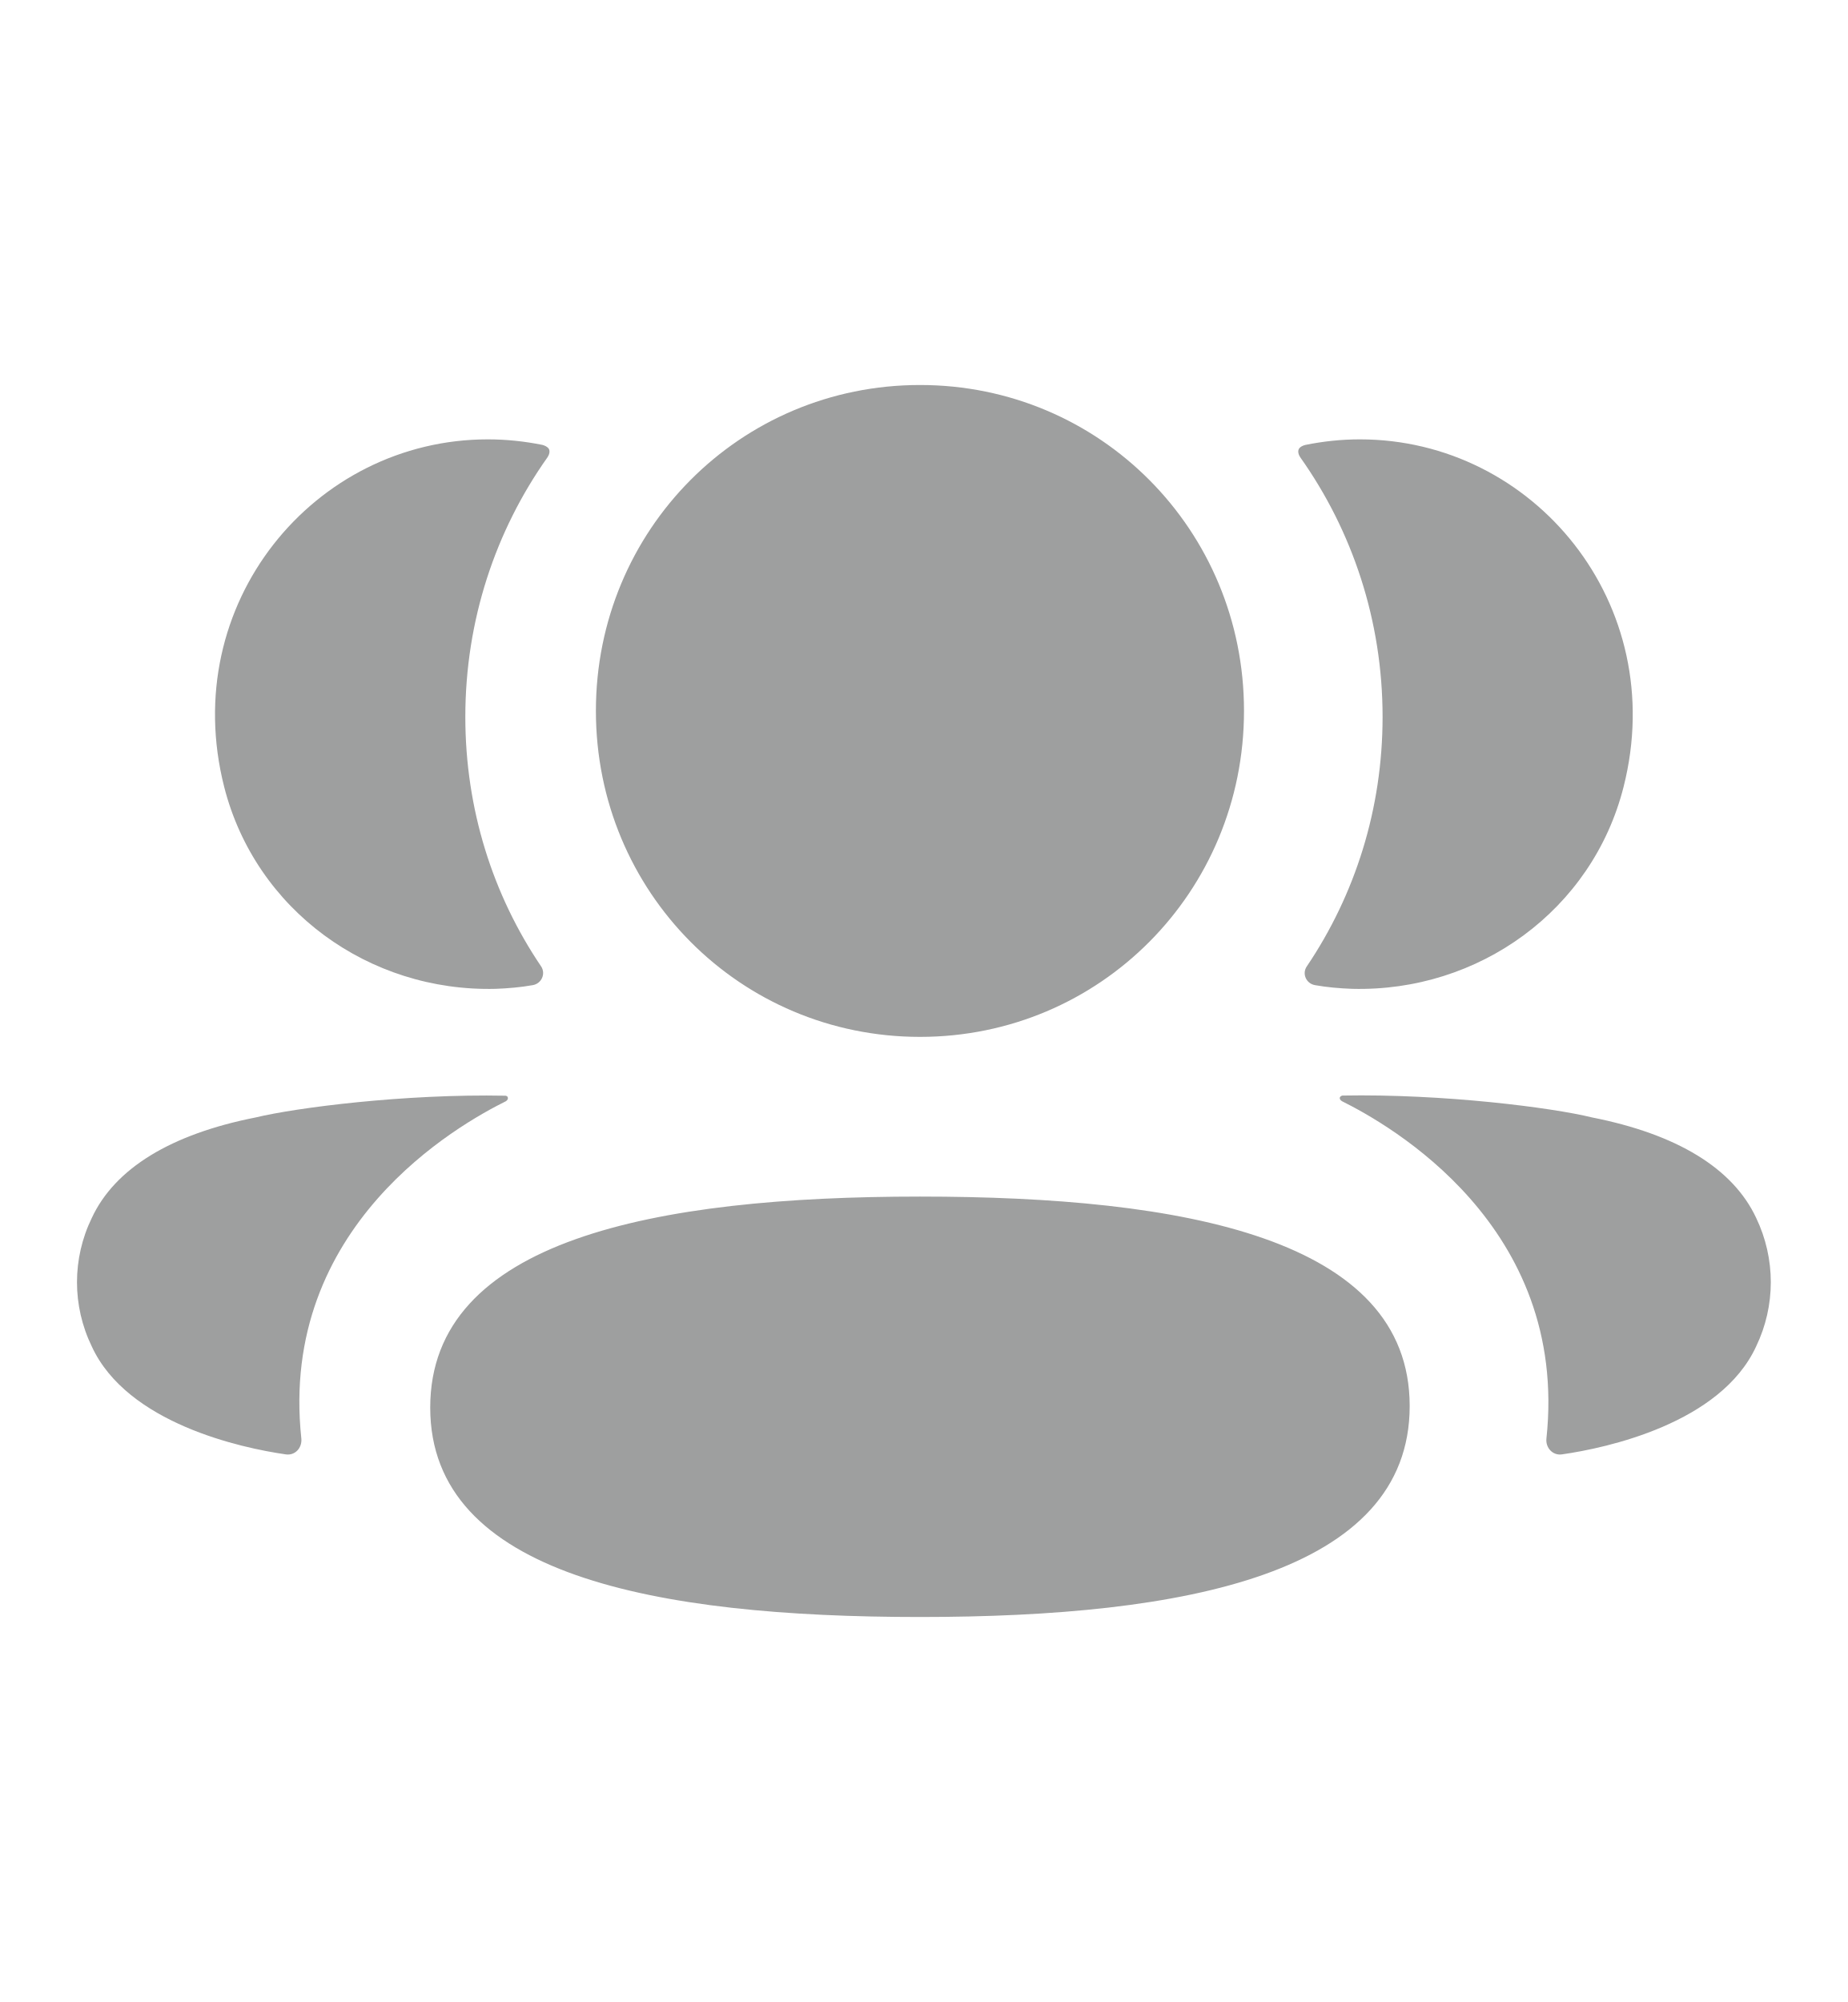
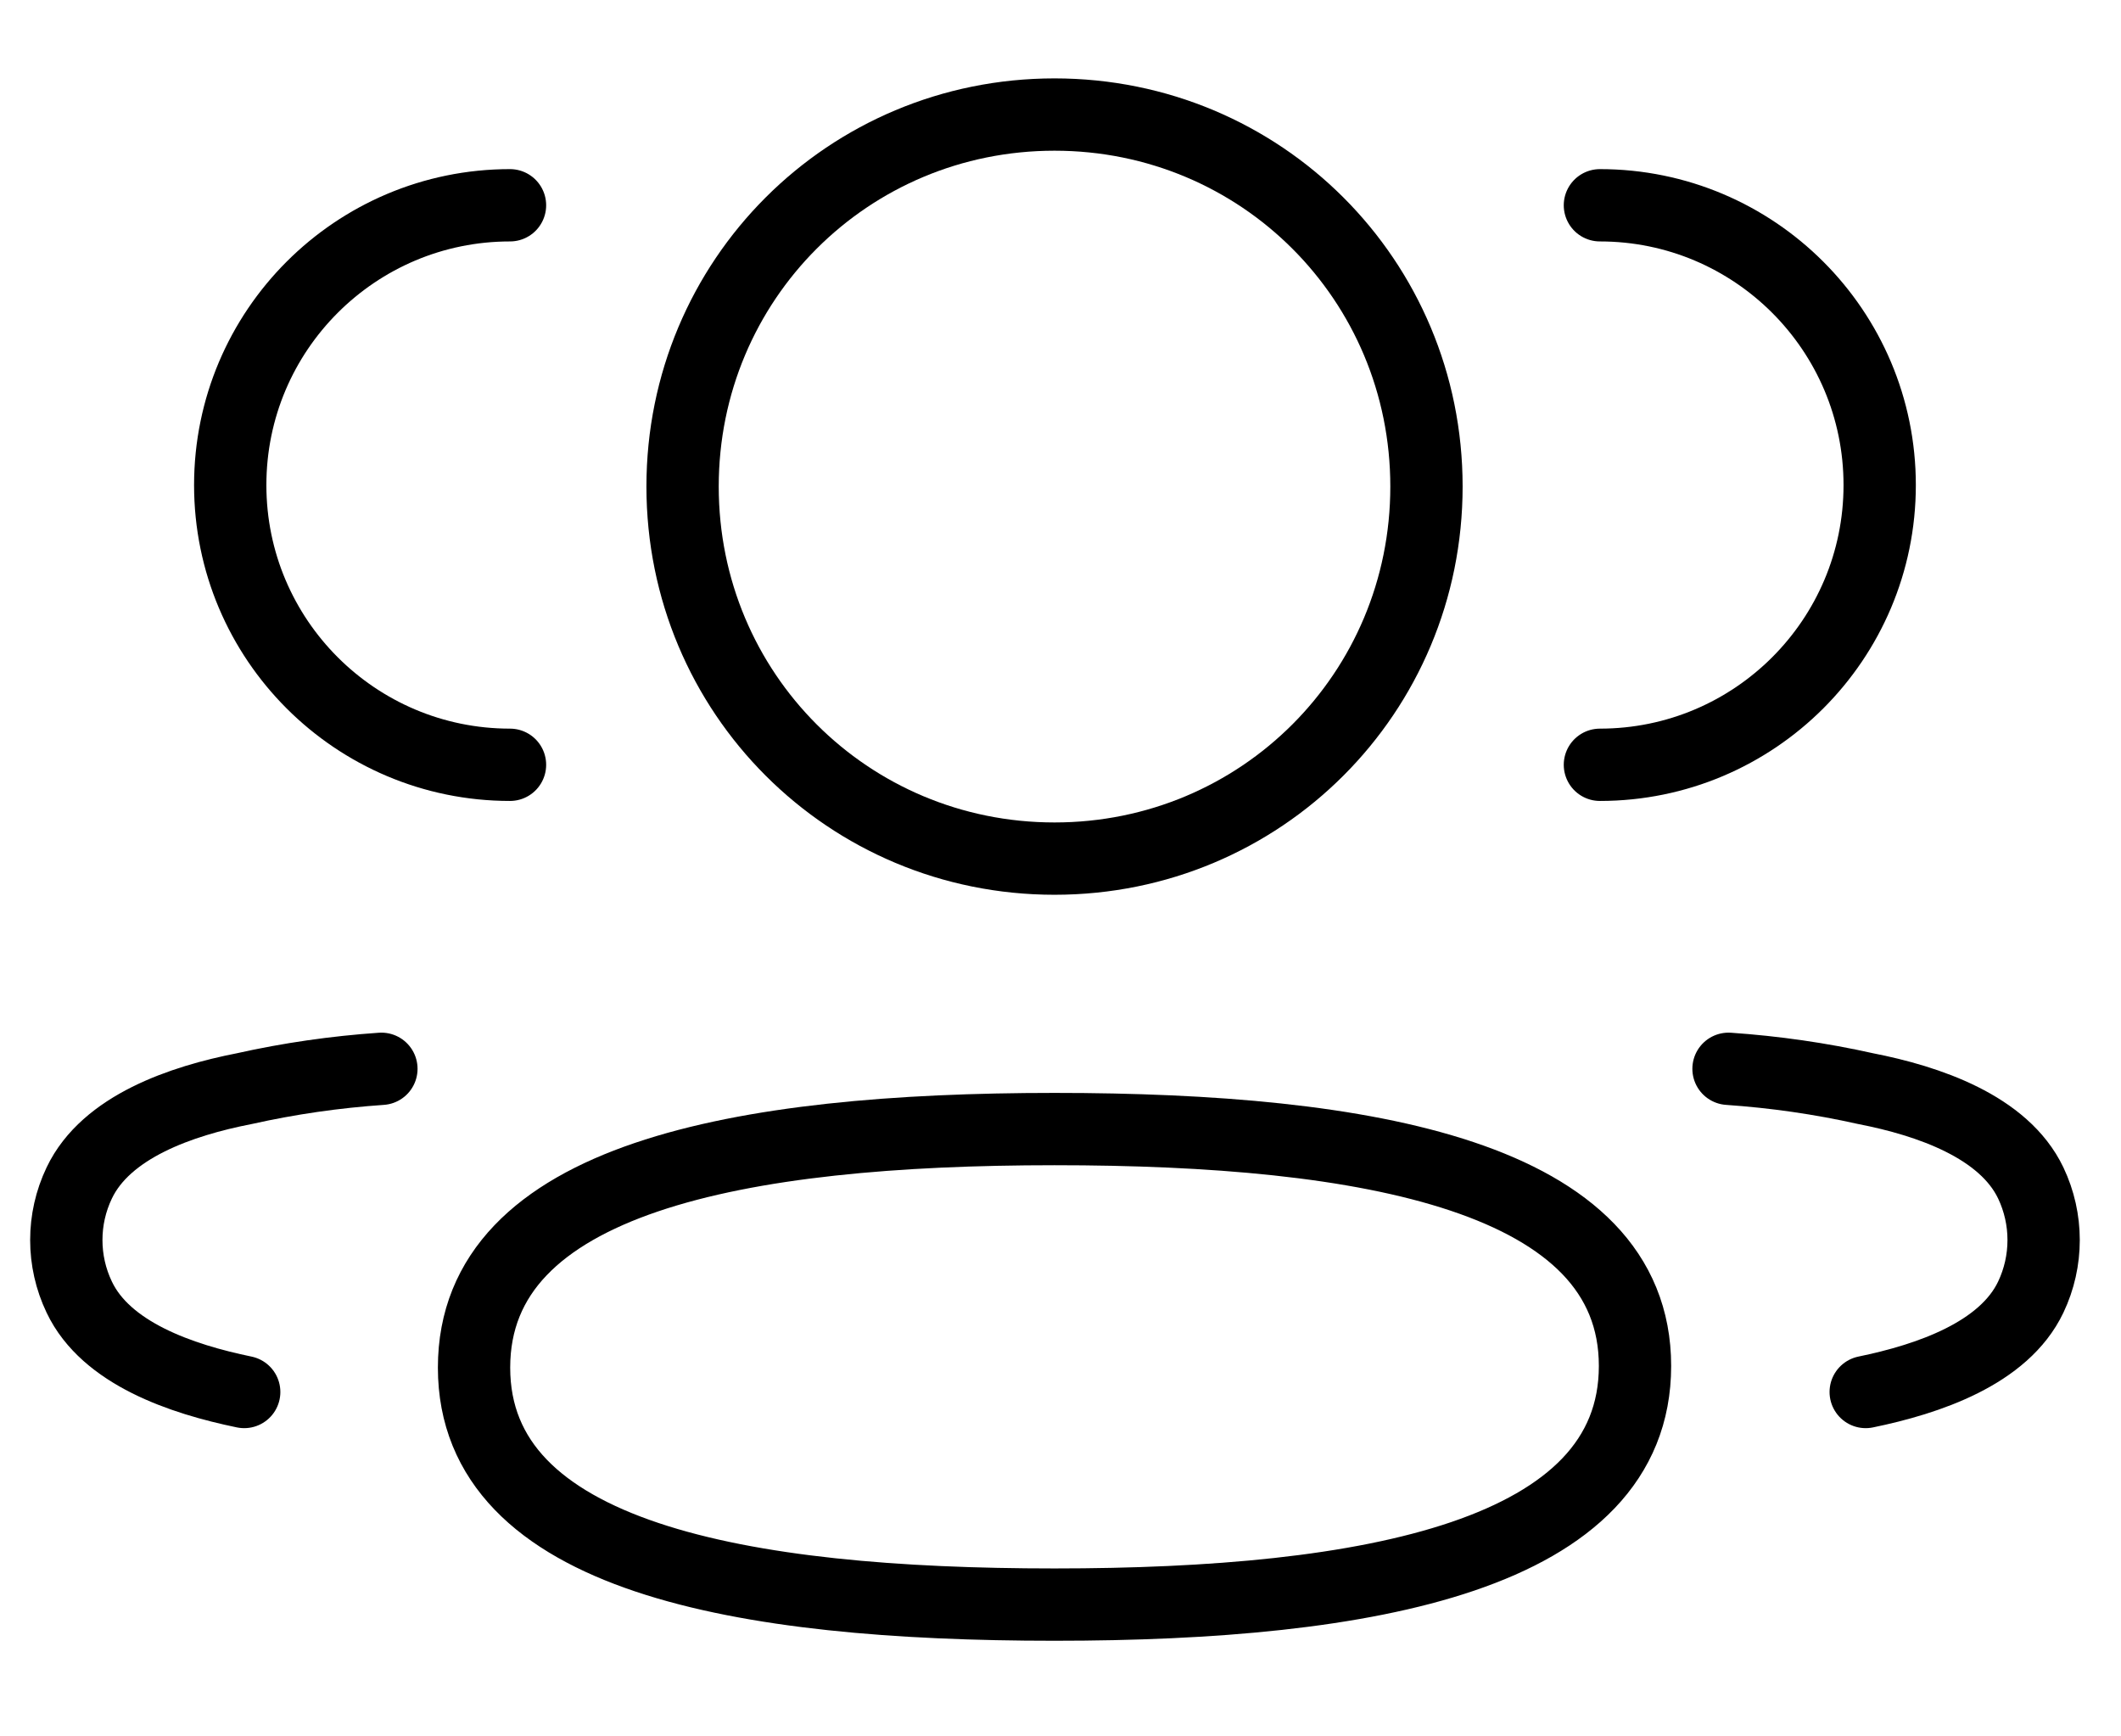
- <svg xmlns="http://www.w3.org/2000/svg" width="12" height="13" viewBox="0 0 12 13" fill="none">
-   <path fill-rule="evenodd" clip-rule="evenodd" d="M8.079 4.616C8.079 5.791 7.143 6.733 5.975 6.733C4.806 6.733 3.87 5.791 3.87 4.616C3.87 3.441 4.806 2.5 5.975 2.5C7.143 2.5 8.079 3.441 8.079 4.616ZM5.975 10.5C4.259 10.5 2.794 10.228 2.794 9.14C2.794 8.052 4.25 7.77 5.975 7.77C7.69 7.77 9.155 8.042 9.155 9.13C9.155 10.218 7.7 10.5 5.975 10.5ZM8.979 4.655C8.979 5.254 8.8 5.811 8.487 6.275C8.454 6.323 8.483 6.387 8.54 6.397C8.618 6.411 8.699 6.418 8.782 6.421C9.603 6.442 10.341 5.911 10.544 5.11C10.846 3.921 9.96 2.853 8.832 2.853C8.709 2.853 8.592 2.866 8.478 2.889C8.462 2.893 8.445 2.9 8.436 2.914C8.426 2.931 8.434 2.954 8.444 2.969C8.783 3.447 8.979 4.03 8.979 4.655ZM10.339 7.256C10.891 7.365 11.254 7.586 11.405 7.908C11.532 8.173 11.532 8.479 11.405 8.743C11.175 9.243 10.433 9.403 10.144 9.444C10.085 9.453 10.037 9.402 10.043 9.342C10.191 7.958 9.019 7.302 8.716 7.151C8.703 7.144 8.7 7.134 8.701 7.128C8.702 7.123 8.708 7.116 8.718 7.114C9.373 7.102 10.079 7.192 10.339 7.256ZM3.219 6.421C3.301 6.418 3.382 6.411 3.46 6.397C3.517 6.387 3.546 6.323 3.514 6.275C3.2 5.811 3.022 5.253 3.022 4.655C3.022 4.03 3.217 3.447 3.556 2.969C3.566 2.954 3.574 2.931 3.564 2.914C3.555 2.901 3.538 2.893 3.523 2.889C3.408 2.866 3.291 2.853 3.168 2.853C2.04 2.853 1.154 3.921 1.456 5.11C1.66 5.91 2.397 6.442 3.219 6.421ZM3.298 7.127C3.3 7.134 3.297 7.144 3.285 7.151C2.981 7.302 1.809 7.958 1.957 9.341C1.963 9.402 1.916 9.453 1.856 9.444C1.568 9.403 0.826 9.243 0.596 8.743C0.468 8.479 0.468 8.173 0.596 7.909C0.746 7.587 1.109 7.365 1.661 7.256C1.922 7.193 2.626 7.102 3.283 7.115C3.293 7.116 3.298 7.123 3.298 7.127Z" fill="#9E9F9F" />
+ <svg xmlns="http://www.w3.org/2000/svg" width="22" height="18" viewBox="0 0 22 18" fill="none">
+   <g id="3 User">
+     <path id="Stroke 1" d="M16.595 7.932C18.197 7.932 19.497 6.633 19.497 5.031C19.497 3.428 18.197 2.129 16.595 2.129" stroke="black" stroke-width="0.75" stroke-linecap="round" stroke-linejoin="round" />
+     <path id="Stroke 3" d="M17.929 11.085C18.408 11.118 18.883 11.186 19.352 11.291C20.003 11.418 20.785 11.685 21.064 12.269C21.242 12.643 21.242 13.079 21.064 13.453C20.786 14.037 20.003 14.303 19.352 14.437" stroke="black" stroke-width="0.75" stroke-linecap="round" stroke-linejoin="round" />
+     <path id="Stroke 5" d="M5.29 7.932C3.688 7.932 2.388 6.633 2.388 5.031C2.388 3.428 3.688 2.129 5.29 2.129" stroke="black" stroke-width="0.75" stroke-linecap="round" stroke-linejoin="round" />
+     <path id="Stroke 7" d="M3.956 11.085C3.477 11.118 3.002 11.186 2.533 11.291C1.882 11.418 1.1 11.685 0.822 12.269C0.643 12.643 0.643 13.079 0.822 13.453C1.099 14.037 1.882 14.303 2.533 14.437" stroke="black" stroke-width="0.75" stroke-linecap="round" stroke-linejoin="round" />
+     <path id="Stroke 9" fill-rule="evenodd" clip-rule="evenodd" d="M10.938 11.71C14.185 11.71 16.959 12.201 16.959 14.167C16.959 16.132 14.203 16.642 10.938 16.642C7.69 16.642 4.917 16.151 4.917 14.184C4.917 12.218 7.673 11.71 10.938 11.71Z" stroke="black" stroke-width="0.75" stroke-linecap="round" stroke-linejoin="round" />
+     <path id="Stroke 11" fill-rule="evenodd" clip-rule="evenodd" d="M10.938 8.905C8.797 8.905 7.08 7.188 7.08 5.046C7.08 2.904 8.797 1.188 10.938 1.188C13.079 1.188 14.796 2.904 14.796 5.046C14.796 7.188 13.079 8.905 10.938 8.905Z" stroke="black" stroke-width="0.75" stroke-linecap="round" stroke-linejoin="round" />
+   </g>
</svg>
